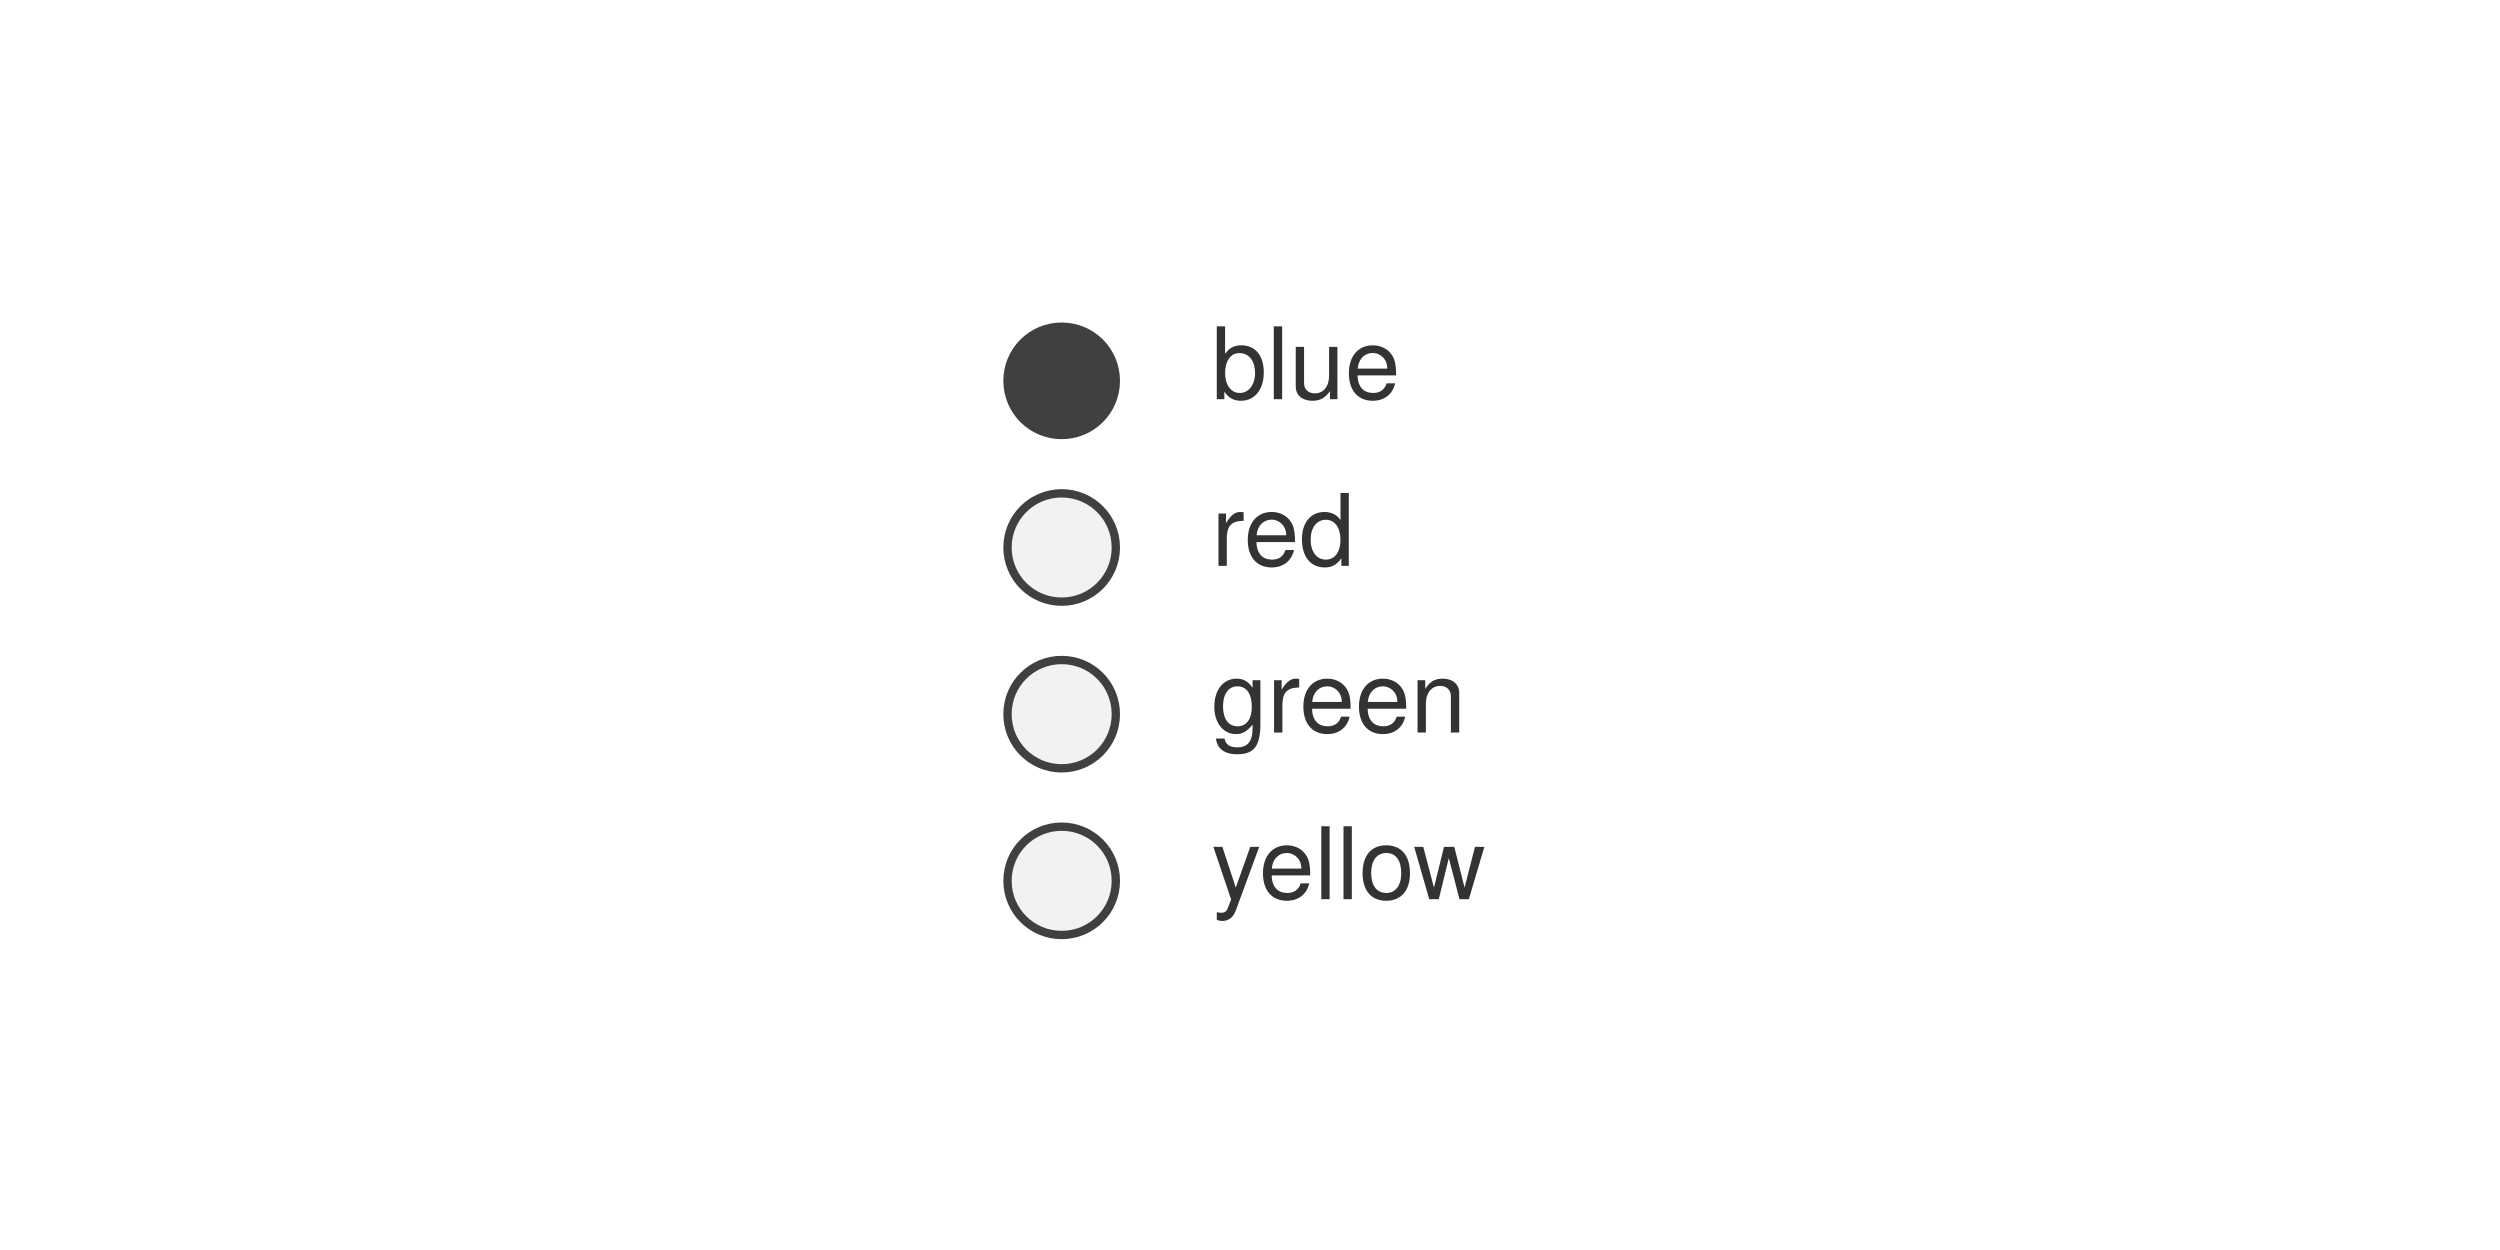
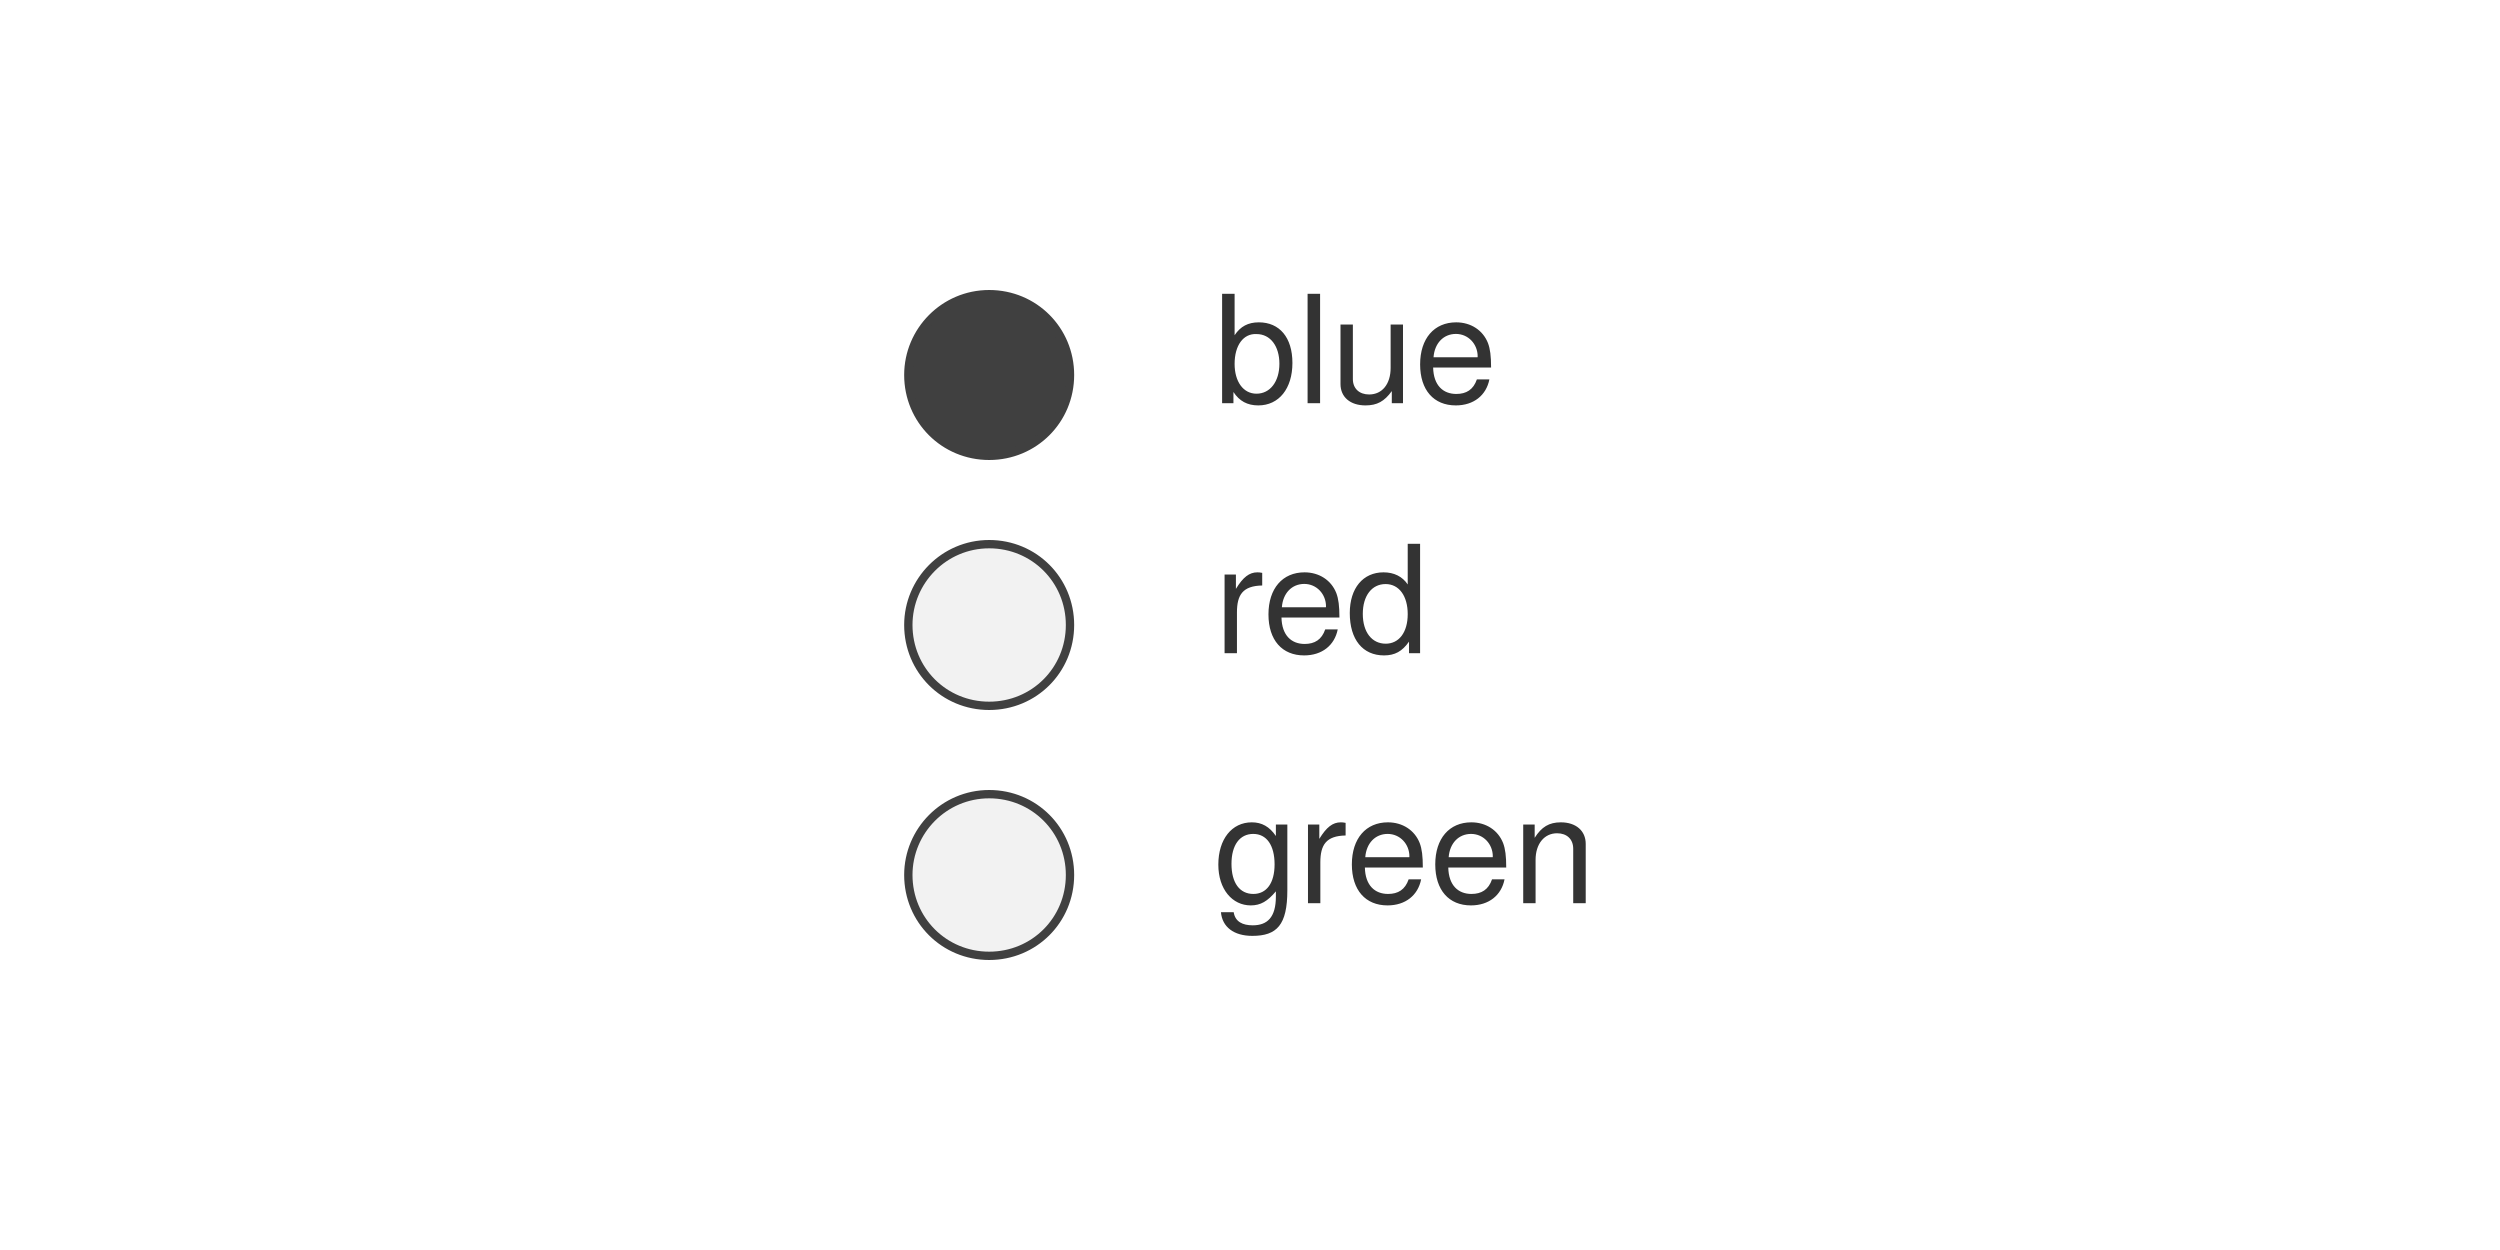
<svg xmlns="http://www.w3.org/2000/svg" version="1.1" id="interactive-0" x="0px" y="0px" viewBox="0 0 300 150" style="enable-background:new 0 0 300 150;" xml:space="preserve">
  <style type="text/css">
	.st0{fill:#404040;stroke:#404040;}
	.st1{fill:#333333;}
	.st2{font-family:'HelveticaNeue';}
- 	.st3{font-size:12px;}
+ 	.st3{font-size:18px;}
	.st4{fill:#F2F2F2;stroke:#404040;}
</style>
-   <path id="rectangle-3" class="st0" d="M127.4,39.2L127.4,39.2c3.6,0,6.5,2.9,6.5,6.5l0,0c0,3.6-2.9,6.5-6.5,6.5l0,0  c-3.6,0-6.5-2.9-6.5-6.5l0,0C120.9,42.1,123.8,39.2,127.4,39.2z" />
-   <text id="text-4" transform="matrix(1 0 0 1 145.3723 47.9059)" class="st1 st2 st3">blue</text>
-   <path id="rectangle-6" class="st4" d="M127.4,59.2L127.4,59.2c3.6,0,6.5,2.9,6.5,6.5l0,0c0,3.6-2.9,6.5-6.5,6.5l0,0  c-3.6,0-6.5-2.9-6.5-6.5l0,0C120.9,62.1,123.8,59.2,127.4,59.2z" />
-   <text id="text-7" transform="matrix(1 0 0 1 145.3723 67.9059)" class="st1 st2 st3">red</text>
-   <path id="rectangle-9" class="st4" d="M127.4,79.2L127.4,79.2c3.6,0,6.5,2.9,6.5,6.5l0,0c0,3.6-2.9,6.5-6.5,6.5l0,0  c-3.6,0-6.5-2.9-6.5-6.5l0,0C120.9,82.1,123.8,79.2,127.4,79.2z" />
-   <text id="text-10" transform="matrix(1 0 0 1 145.3723 87.9059)" class="st1 st2 st3">green</text>
-   <path id="rectangle-12" class="st4" d="M127.4,99.2L127.4,99.2c3.6,0,6.5,2.9,6.5,6.5l0,0c0,3.6-2.9,6.5-6.5,6.5l0,0  c-3.6,0-6.5-2.9-6.5-6.5l0,0C120.9,102.1,123.8,99.2,127.4,99.2z" />
-   <text id="text-13" transform="matrix(1 0 0 1 145.3723 107.9058)" class="st1 st2 st3">yellow</text>
+   <path id="rectangle-3" class="st0" d="M118.7,35.3L118.7,35.3c5.4,0,9.7,4.3,9.7,9.7l0,0c0,5.4-4.3,9.7-9.7,9.7l0,0  c-5.4,0-9.7-4.3-9.7-9.7l0,0C109,39.7,113.3,35.3,118.7,35.3z" />
+   <text id="text-4" transform="matrix(1 0 0 1 145.6841 48.3838)" class="st1 st2 st3">blue</text>
+   <path id="rectangle-6" class="st4" d="M118.7,65.3L118.7,65.3c5.4,0,9.7,4.3,9.7,9.7l0,0c0,5.4-4.3,9.7-9.7,9.7l0,0  c-5.4,0-9.7-4.3-9.7-9.7l0,0C109,69.7,113.3,65.3,118.7,65.3z" />
+   <text id="text-7" transform="matrix(1 0 0 1 145.6841 78.3838)" class="st1 st2 st3">red</text>
+   <path id="rectangle-9" class="st4" d="M118.7,95.3L118.7,95.3c5.4,0,9.7,4.3,9.7,9.7l0,0c0,5.4-4.3,9.7-9.7,9.7l0,0  c-5.4,0-9.7-4.3-9.7-9.7l0,0C109,99.7,113.3,95.3,118.7,95.3z" />
+   <text id="text-10" transform="matrix(1 0 0 1 145.6841 108.3828)" class="st1 st2 st3">green</text>
</svg>
